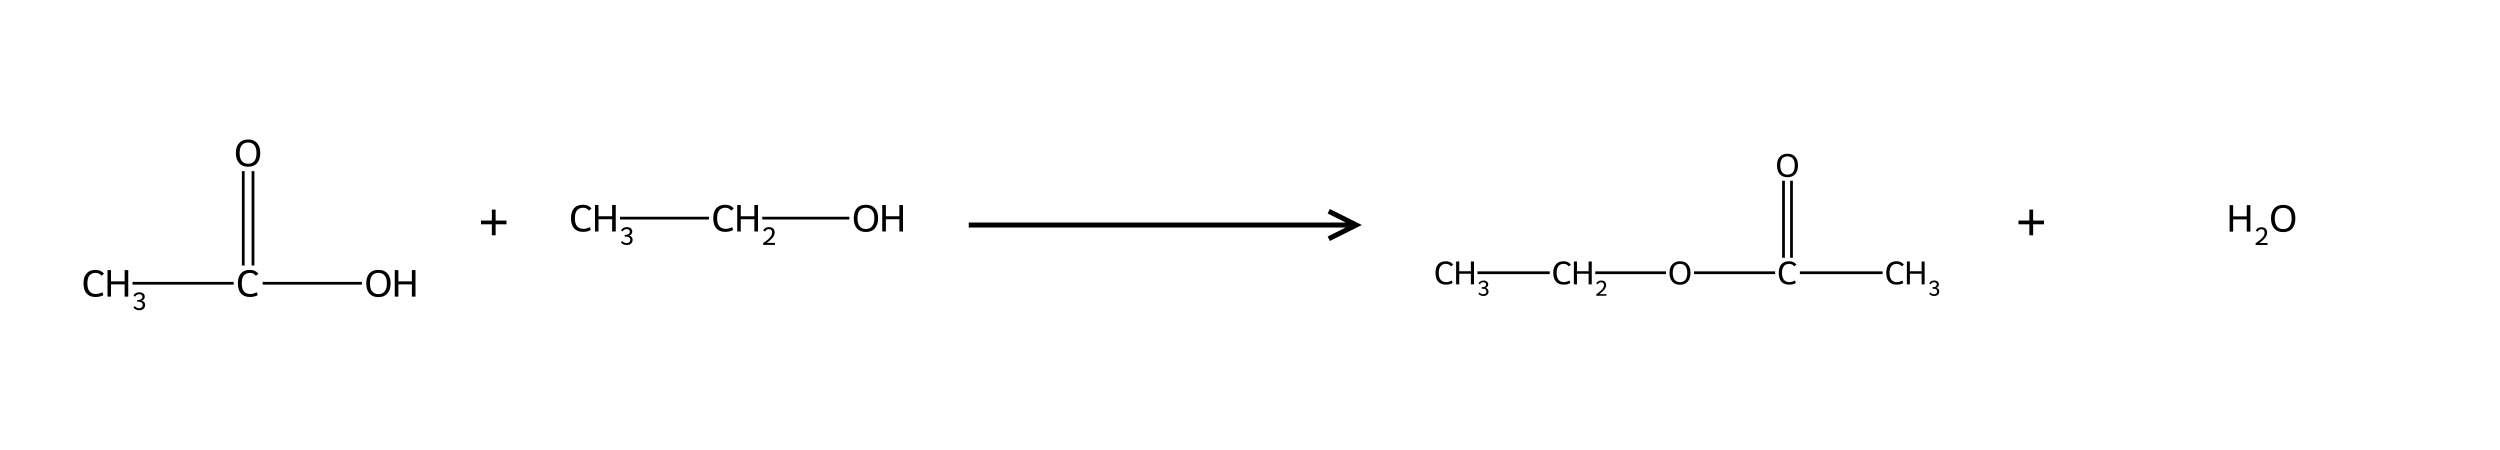
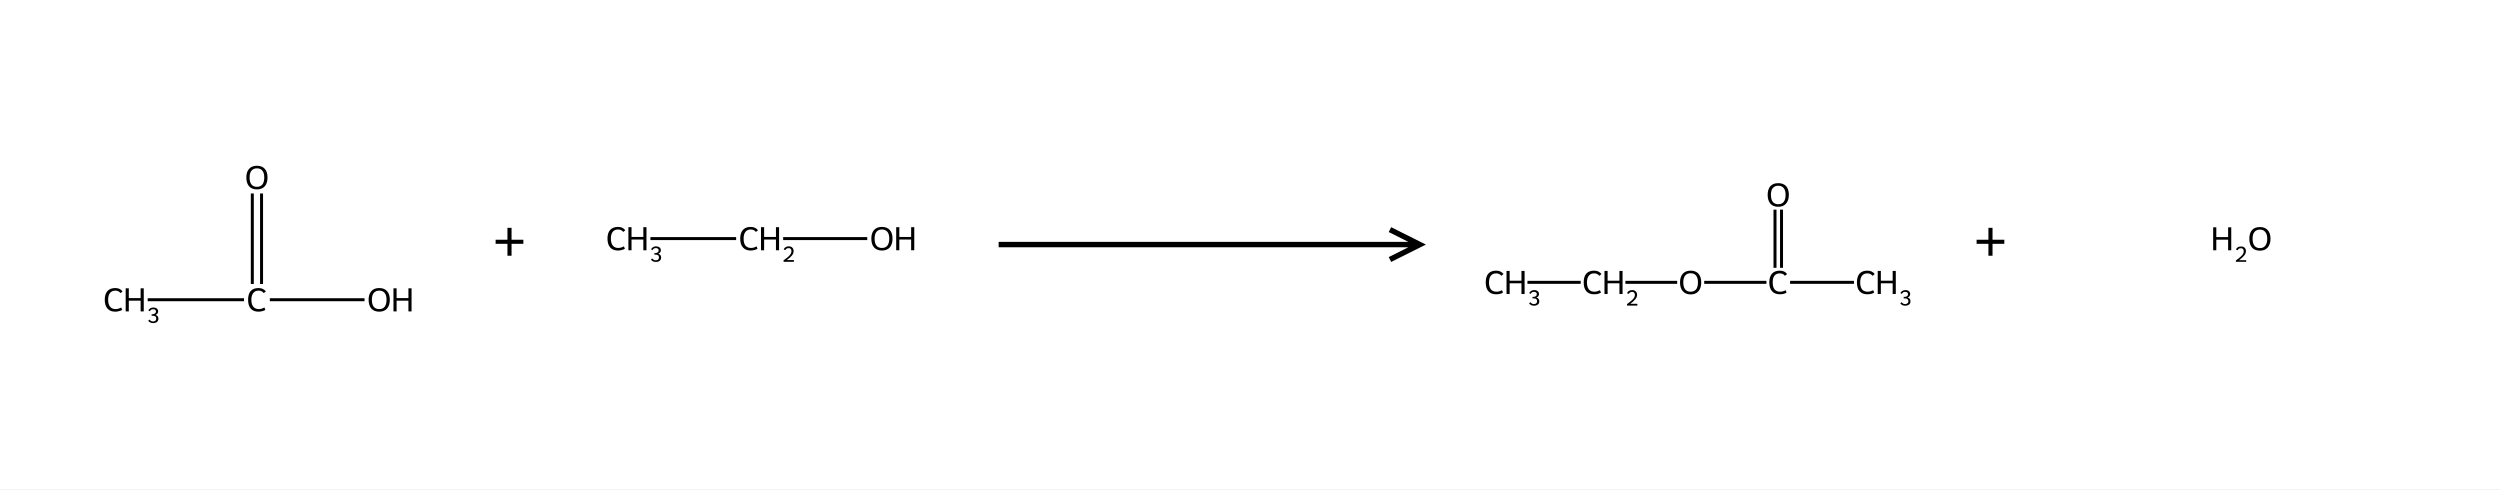
- <svg xmlns="http://www.w3.org/2000/svg" width="2000" height="360" viewBox="0 0 2000 360">
+ <svg xmlns="http://www.w3.org/2000/svg" width="1840" height="360" viewBox="0 0 1840 360">
  <rect width="100%" height="100%" fill="white" />
-   <svg x="40" y="40" version="1.1" baseProfile="full" xml:space="preserve" width="320px" height="280px" viewBox="0 0 320 280">
-     <rect style="opacity:1.0;fill:#FFFFFF;stroke:none" width="320.0" height="280.0" x="0.0" y="0.0"> </rect>
-     <path class="bond-0 atom-0 atom-1" d="M 66.0,186.6 L 146.9,186.6" style="fill:none;fill-rule:evenodd;stroke:#000000;stroke-width:2.2px;stroke-linecap:butt;stroke-linejoin:miter;stroke-opacity:1" />
-     <path class="bond-1 atom-1 atom-2" d="M 162.4,172.4 L 162.4,96.9" style="fill:none;fill-rule:evenodd;stroke:#000000;stroke-width:2.2px;stroke-linecap:butt;stroke-linejoin:miter;stroke-opacity:1" />
-     <path class="bond-1 atom-1 atom-2" d="M 154.6,172.4 L 154.6,96.9" style="fill:none;fill-rule:evenodd;stroke:#000000;stroke-width:2.2px;stroke-linecap:butt;stroke-linejoin:miter;stroke-opacity:1" />
-     <path class="bond-2 atom-1 atom-3" d="M 170.1,186.6 L 249.5,186.6" style="fill:none;fill-rule:evenodd;stroke:#000000;stroke-width:2.2px;stroke-linecap:butt;stroke-linejoin:miter;stroke-opacity:1" />
-     <path class="atom-0" d="M 26.8 186.7 Q 26.8 181.4, 29.3 178.7 Q 31.8 175.9, 36.5 175.9 Q 40.8 175.9, 43.2 179.0 L 41.2 180.6 Q 39.5 178.3, 36.5 178.3 Q 33.3 178.3, 31.5 180.5 Q 29.9 182.6, 29.9 186.7 Q 29.9 190.9, 31.6 193.1 Q 33.4 195.2, 36.8 195.2 Q 39.1 195.2, 41.9 193.8 L 42.7 196.1 Q 41.6 196.8, 39.9 197.2 Q 38.2 197.6, 36.4 197.6 Q 31.8 197.6, 29.3 194.8 Q 26.8 192.0, 26.8 186.7 " fill="#000000" />
-     <path class="atom-0" d="M 46.0 176.1 L 48.8 176.1 L 48.8 185.1 L 59.7 185.1 L 59.7 176.1 L 62.6 176.1 L 62.6 197.3 L 59.7 197.3 L 59.7 187.5 L 48.8 187.5 L 48.8 197.3 L 46.0 197.3 L 46.0 176.1 " fill="#000000" />
-     <path class="atom-0" d="M 73.4 200.6 Q 74.8 201.0, 75.5 201.9 Q 76.1 202.7, 76.1 204.1 Q 76.1 205.3, 75.5 206.2 Q 74.9 207.2, 73.9 207.7 Q 72.8 208.2, 71.3 208.2 Q 69.8 208.2, 68.7 207.6 Q 67.6 207.1, 66.7 206.0 L 67.8 204.9 Q 68.7 205.8, 69.4 206.2 Q 70.2 206.6, 71.3 206.6 Q 72.6 206.6, 73.4 205.9 Q 74.2 205.2, 74.2 204.1 Q 74.2 202.7, 73.3 202.0 Q 72.5 201.4, 70.8 201.4 L 69.8 201.4 L 69.8 200.0 L 70.7 200.0 Q 72.2 199.9, 73.0 199.3 Q 73.9 198.6, 73.9 197.4 Q 73.9 196.5, 73.2 195.9 Q 72.5 195.4, 71.4 195.4 Q 70.2 195.4, 69.5 195.8 Q 68.7 196.2, 68.2 197.3 L 66.8 196.5 Q 67.3 195.3, 68.5 194.6 Q 69.7 193.8, 71.4 193.8 Q 73.4 193.8, 74.6 194.8 Q 75.8 195.7, 75.8 197.4 Q 75.8 198.5, 75.2 199.3 Q 74.6 200.1, 73.4 200.6 " fill="#000000" />
-     <path class="atom-1" d="M 150.3 186.7 Q 150.3 181.4, 152.8 178.7 Q 155.3 175.9, 160.0 175.9 Q 164.3 175.9, 166.7 179.0 L 164.7 180.6 Q 163.0 178.3, 160.0 178.3 Q 156.8 178.3, 155.0 180.5 Q 153.4 182.6, 153.4 186.7 Q 153.4 190.9, 155.1 193.1 Q 156.9 195.2, 160.3 195.2 Q 162.6 195.2, 165.4 193.8 L 166.2 196.1 Q 165.1 196.8, 163.4 197.2 Q 161.7 197.6, 159.9 197.6 Q 155.3 197.6, 152.8 194.8 Q 150.3 192.0, 150.3 186.7 " fill="#000000" />
-     <path class="atom-2" d="M 148.7 82.4 Q 148.7 77.3, 151.3 74.5 Q 153.8 71.6, 158.5 71.6 Q 163.2 71.6, 165.7 74.5 Q 168.2 77.3, 168.2 82.4 Q 168.2 87.6, 165.7 90.5 Q 163.1 93.4, 158.5 93.4 Q 153.8 93.4, 151.3 90.5 Q 148.7 87.6, 148.7 82.4 M 158.5 91.0 Q 161.7 91.0, 163.5 88.9 Q 165.2 86.7, 165.2 82.4 Q 165.2 78.3, 163.5 76.2 Q 161.7 74.0, 158.5 74.0 Q 155.3 74.0, 153.5 76.1 Q 151.7 78.2, 151.7 82.4 Q 151.7 86.7, 153.5 88.9 Q 155.3 91.0, 158.5 91.0 " fill="#000000" />
-     <path class="atom-3" d="M 253.0 186.7 Q 253.0 181.6, 255.5 178.7 Q 258.0 175.9, 262.7 175.9 Q 267.4 175.9, 269.9 178.7 Q 272.5 181.6, 272.5 186.7 Q 272.5 191.8, 269.9 194.8 Q 267.4 197.7, 262.7 197.7 Q 258.0 197.7, 255.5 194.8 Q 253.0 191.9, 253.0 186.7 M 262.7 195.3 Q 266.0 195.3, 267.7 193.1 Q 269.5 190.9, 269.5 186.7 Q 269.5 182.5, 267.7 180.4 Q 266.0 178.3, 262.7 178.3 Q 259.5 178.3, 257.7 180.4 Q 256.0 182.5, 256.0 186.7 Q 256.0 191.0, 257.7 193.1 Q 259.5 195.3, 262.7 195.3 " fill="#000000" />
-     <path class="atom-3" d="M 275.8 176.1 L 278.7 176.1 L 278.7 185.1 L 289.5 185.1 L 289.5 176.1 L 292.4 176.1 L 292.4 197.3 L 289.5 197.3 L 289.5 187.5 L 278.7 187.5 L 278.7 197.3 L 275.8 197.3 L 275.8 176.1 " fill="#000000" />
+   <svg x="40" y="40" version="1.1" baseProfile="full" xml:space="preserve" width="300px" height="280px" viewBox="0 0 300 280">
+     <rect style="opacity:1.0;fill:#FFFFFF;stroke:none" width="300.0" height="280.0" x="0.0" y="0.0"> </rect>
+     <path class="bond-0 atom-0 atom-1" d="M 68.7,180.6 L 139.6,180.6" style="fill:none;fill-rule:evenodd;stroke:#000000;stroke-width:2.2px;stroke-linecap:butt;stroke-linejoin:miter;stroke-opacity:1" />
+     <path class="bond-1 atom-1 atom-2" d="M 152.5,169.0 L 152.5,102.4" style="fill:none;fill-rule:evenodd;stroke:#000000;stroke-width:2.2px;stroke-linecap:butt;stroke-linejoin:miter;stroke-opacity:1" />
+     <path class="bond-1 atom-1 atom-2" d="M 145.7,169.0 L 145.7,102.4" style="fill:none;fill-rule:evenodd;stroke:#000000;stroke-width:2.2px;stroke-linecap:butt;stroke-linejoin:miter;stroke-opacity:1" />
+     <path class="bond-2 atom-1 atom-3" d="M 158.6,180.6 L 228.3,180.6" style="fill:none;fill-rule:evenodd;stroke:#000000;stroke-width:2.2px;stroke-linecap:butt;stroke-linejoin:miter;stroke-opacity:1" />
+     <path class="atom-0" d="M 37.1 180.6 Q 37.1 176.4, 39.1 174.2 Q 41.1 172.0, 44.9 172.0 Q 48.4 172.0, 50.2 174.5 L 48.7 175.7 Q 47.3 173.9, 44.9 173.9 Q 42.3 173.9, 40.9 175.7 Q 39.6 177.4, 39.6 180.6 Q 39.6 184.0, 41.0 185.7 Q 42.4 187.5, 45.1 187.5 Q 47.0 187.5, 49.2 186.3 L 49.9 188.1 Q 49.0 188.7, 47.6 189.0 Q 46.3 189.4, 44.8 189.4 Q 41.1 189.4, 39.1 187.1 Q 37.1 184.9, 37.1 180.6 " fill="#000000" />
+     <path class="atom-0" d="M 52.5 172.2 L 54.8 172.2 L 54.8 179.4 L 63.5 179.4 L 63.5 172.2 L 65.8 172.2 L 65.8 189.2 L 63.5 189.2 L 63.5 181.3 L 54.8 181.3 L 54.8 189.2 L 52.5 189.2 L 52.5 172.2 " fill="#000000" />
+     <path class="atom-0" d="M 74.5 191.8 Q 75.5 192.1, 76.1 192.8 Q 76.6 193.5, 76.6 194.6 Q 76.6 195.5, 76.1 196.3 Q 75.7 197.0, 74.8 197.4 Q 73.9 197.8, 72.8 197.8 Q 71.6 197.8, 70.7 197.4 Q 69.8 197.0, 69.1 196.1 L 70.0 195.2 Q 70.7 196.0, 71.3 196.3 Q 71.8 196.6, 72.8 196.6 Q 73.8 196.6, 74.4 196.0 Q 75.0 195.5, 75.0 194.6 Q 75.0 193.4, 74.4 192.9 Q 73.7 192.4, 72.4 192.4 L 71.6 192.4 L 71.6 191.3 L 72.3 191.3 Q 73.5 191.2, 74.1 190.7 Q 74.8 190.2, 74.8 189.2 Q 74.8 188.5, 74.2 188.0 Q 73.7 187.6, 72.8 187.6 Q 71.9 187.6, 71.3 187.9 Q 70.7 188.3, 70.3 189.1 L 69.2 188.5 Q 69.6 187.6, 70.5 187.0 Q 71.5 186.3, 72.8 186.3 Q 74.4 186.3, 75.4 187.1 Q 76.4 187.9, 76.4 189.2 Q 76.4 190.1, 75.9 190.7 Q 75.4 191.4, 74.5 191.8 " fill="#000000" />
+     <path class="atom-1" d="M 142.6 180.6 Q 142.6 176.4, 144.5 174.2 Q 146.5 172.0, 150.3 172.0 Q 153.8 172.0, 155.7 174.5 L 154.1 175.7 Q 152.7 173.9, 150.3 173.9 Q 147.7 173.9, 146.4 175.7 Q 145.0 177.4, 145.0 180.6 Q 145.0 184.0, 146.4 185.7 Q 147.8 187.5, 150.6 187.5 Q 152.4 187.5, 154.6 186.3 L 155.3 188.1 Q 154.4 188.7, 153.1 189.0 Q 151.7 189.4, 150.2 189.4 Q 146.5 189.4, 144.5 187.1 Q 142.6 184.9, 142.6 180.6 " fill="#000000" />
+     <path class="atom-2" d="M 141.3 90.6 Q 141.3 86.5, 143.3 84.3 Q 145.3 82.0, 149.1 82.0 Q 152.9 82.0, 154.9 84.3 Q 156.9 86.5, 156.9 90.6 Q 156.9 94.7, 154.9 97.1 Q 152.8 99.4, 149.1 99.4 Q 145.4 99.4, 143.3 97.1 Q 141.3 94.8, 141.3 90.6 M 149.1 97.5 Q 151.7 97.5, 153.1 95.8 Q 154.5 94.0, 154.5 90.6 Q 154.5 87.3, 153.1 85.6 Q 151.7 83.9, 149.1 83.9 Q 146.5 83.9, 145.1 85.6 Q 143.7 87.3, 143.7 90.6 Q 143.7 94.1, 145.1 95.8 Q 146.5 97.5, 149.1 97.5 " fill="#000000" />
+     <path class="atom-3" d="M 231.3 180.6 Q 231.3 176.5, 233.3 174.3 Q 235.3 172.0, 239.1 172.0 Q 242.9 172.0, 244.9 174.3 Q 246.9 176.5, 246.9 180.6 Q 246.9 184.7, 244.9 187.1 Q 242.8 189.4, 239.1 189.4 Q 235.4 189.4, 233.3 187.1 Q 231.3 184.8, 231.3 180.6 M 239.1 187.5 Q 241.7 187.5, 243.1 185.8 Q 244.5 184.0, 244.5 180.6 Q 244.5 177.3, 243.1 175.6 Q 241.7 173.9, 239.1 173.9 Q 236.5 173.9, 235.1 175.6 Q 233.7 177.3, 233.7 180.6 Q 233.7 184.1, 235.1 185.8 Q 236.5 187.5, 239.1 187.5 " fill="#000000" />
+     <path class="atom-3" d="M 249.6 172.2 L 251.9 172.2 L 251.9 179.4 L 260.6 179.4 L 260.6 172.2 L 262.9 172.2 L 262.9 189.2 L 260.6 189.2 L 260.6 181.3 L 251.9 181.3 L 251.9 189.2 L 249.6 189.2 L 249.6 172.2 " fill="#000000" />
  </svg>
-   <text x="395" y="180.0" dominant-baseline="middle" text-anchor="middle" font-family="Microsoft YaHei,Arial,sans-serif" font-size="42">+</text>
-   <svg x="430" y="40" version="1.1" baseProfile="full" xml:space="preserve" width="320px" height="280px" viewBox="0 0 320 280">
-     <rect style="opacity:1.0;fill:#FFFFFF;stroke:none" width="320.0" height="280.0" x="0.0" y="0.0"> </rect>
-     <path class="bond-0 atom-0 atom-1" d="M 66.0,134.5 L 137.2,134.5" style="fill:none;fill-rule:evenodd;stroke:#000000;stroke-width:2.2px;stroke-linecap:butt;stroke-linejoin:miter;stroke-opacity:1" />
-     <path class="bond-1 atom-1 atom-2" d="M 179.8,134.5 L 249.5,134.5" style="fill:none;fill-rule:evenodd;stroke:#000000;stroke-width:2.2px;stroke-linecap:butt;stroke-linejoin:miter;stroke-opacity:1" />
-     <path class="atom-0" d="M 26.8 134.6 Q 26.8 129.3, 29.3 126.5 Q 31.8 123.8, 36.5 123.8 Q 40.8 123.8, 43.2 126.8 L 41.2 128.5 Q 39.5 126.2, 36.5 126.2 Q 33.3 126.2, 31.5 128.4 Q 29.9 130.5, 29.9 134.6 Q 29.9 138.8, 31.6 140.9 Q 33.4 143.1, 36.8 143.1 Q 39.1 143.1, 41.9 141.7 L 42.7 143.9 Q 41.6 144.7, 39.9 145.1 Q 38.2 145.5, 36.4 145.5 Q 31.8 145.5, 29.3 142.7 Q 26.8 139.9, 26.8 134.6 " fill="#000000" />
-     <path class="atom-0" d="M 46.0 124.0 L 48.8 124.0 L 48.8 133.0 L 59.7 133.0 L 59.7 124.0 L 62.6 124.0 L 62.6 145.2 L 59.7 145.2 L 59.7 135.4 L 48.8 135.4 L 48.8 145.2 L 46.0 145.2 L 46.0 124.0 " fill="#000000" />
-     <path class="atom-0" d="M 73.4 148.5 Q 74.8 148.9, 75.5 149.8 Q 76.1 150.6, 76.1 152.0 Q 76.1 153.2, 75.5 154.1 Q 74.9 155.0, 73.9 155.6 Q 72.8 156.0, 71.3 156.0 Q 69.8 156.0, 68.7 155.5 Q 67.6 155.0, 66.7 153.9 L 67.8 152.8 Q 68.7 153.7, 69.4 154.1 Q 70.2 154.5, 71.3 154.5 Q 72.6 154.5, 73.4 153.8 Q 74.2 153.1, 74.2 152.0 Q 74.2 150.6, 73.3 149.9 Q 72.5 149.3, 70.8 149.3 L 69.8 149.3 L 69.8 147.9 L 70.7 147.9 Q 72.2 147.8, 73.0 147.2 Q 73.9 146.5, 73.9 145.3 Q 73.9 144.3, 73.2 143.8 Q 72.5 143.3, 71.4 143.3 Q 70.2 143.3, 69.5 143.7 Q 68.7 144.1, 68.2 145.1 L 66.8 144.4 Q 67.3 143.2, 68.5 142.5 Q 69.7 141.7, 71.4 141.7 Q 73.4 141.7, 74.6 142.6 Q 75.8 143.6, 75.8 145.3 Q 75.8 146.4, 75.2 147.2 Q 74.6 148.0, 73.4 148.5 " fill="#000000" />
-     <path class="atom-1" d="M 140.6 134.6 Q 140.6 129.3, 143.1 126.5 Q 145.6 123.8, 150.3 123.8 Q 154.6 123.8, 157.0 126.8 L 155.0 128.5 Q 153.3 126.2, 150.3 126.2 Q 147.1 126.2, 145.3 128.4 Q 143.7 130.5, 143.7 134.6 Q 143.7 138.8, 145.4 140.9 Q 147.2 143.1, 150.6 143.1 Q 152.9 143.1, 155.7 141.7 L 156.5 143.9 Q 155.4 144.7, 153.7 145.1 Q 152.0 145.5, 150.2 145.5 Q 145.6 145.5, 143.1 142.7 Q 140.6 139.9, 140.6 134.6 " fill="#000000" />
-     <path class="atom-1" d="M 159.8 124.0 L 162.6 124.0 L 162.6 133.0 L 173.5 133.0 L 173.5 124.0 L 176.4 124.0 L 176.4 145.2 L 173.5 145.2 L 173.5 135.4 L 162.6 135.4 L 162.6 145.2 L 159.8 145.2 L 159.8 124.0 " fill="#000000" />
-     <path class="atom-1" d="M 180.6 144.5 Q 181.1 143.2, 182.3 142.4 Q 183.5 141.7, 185.2 141.7 Q 187.3 141.7, 188.5 142.8 Q 189.7 144.0, 189.7 146.0 Q 189.7 148.1, 188.2 150.0 Q 186.6 152.0, 183.5 154.3 L 190.0 154.3 L 190.0 155.9 L 180.5 155.9 L 180.5 154.5 Q 183.1 152.7, 184.7 151.3 Q 186.2 149.9, 187.0 148.6 Q 187.7 147.4, 187.7 146.1 Q 187.7 144.8, 187.1 144.0 Q 186.4 143.3, 185.2 143.3 Q 184.1 143.3, 183.3 143.7 Q 182.6 144.2, 182.1 145.2 L 180.6 144.5 " fill="#000000" />
-     <path class="atom-2" d="M 253.0 134.6 Q 253.0 129.5, 255.5 126.6 Q 258.0 123.8, 262.7 123.8 Q 267.4 123.8, 269.9 126.6 Q 272.5 129.5, 272.5 134.6 Q 272.5 139.7, 269.9 142.7 Q 267.4 145.6, 262.7 145.6 Q 258.0 145.6, 255.5 142.7 Q 253.0 139.7, 253.0 134.6 M 262.7 143.2 Q 266.0 143.2, 267.7 141.0 Q 269.5 138.8, 269.5 134.6 Q 269.5 130.4, 267.7 128.3 Q 266.0 126.2, 262.7 126.2 Q 259.5 126.2, 257.7 128.3 Q 256.0 130.4, 256.0 134.6 Q 256.0 138.8, 257.7 141.0 Q 259.5 143.2, 262.7 143.2 " fill="#000000" />
-     <path class="atom-2" d="M 275.8 124.0 L 278.7 124.0 L 278.7 133.0 L 289.5 133.0 L 289.5 124.0 L 292.4 124.0 L 292.4 145.2 L 289.5 145.2 L 289.5 135.4 L 278.7 135.4 L 278.7 145.2 L 275.8 145.2 L 275.8 124.0 " fill="#000000" />
+   <text x="375" y="180.0" dominant-baseline="middle" text-anchor="middle" font-family="Microsoft YaHei,Arial,sans-serif" font-size="42">+</text>
+   <svg x="410" y="40" version="1.1" baseProfile="full" xml:space="preserve" width="300px" height="280px" viewBox="0 0 300 280">
+     <rect style="opacity:1.0;fill:#FFFFFF;stroke:none" width="300.0" height="280.0" x="0.0" y="0.0"> </rect>
+     <path class="bond-0 atom-0 atom-1" d="M 68.7,135.6 L 131.8,135.6" style="fill:none;fill-rule:evenodd;stroke:#000000;stroke-width:2.2px;stroke-linecap:butt;stroke-linejoin:miter;stroke-opacity:1" />
+     <path class="bond-1 atom-1 atom-2" d="M 166.4,135.6 L 228.3,135.6" style="fill:none;fill-rule:evenodd;stroke:#000000;stroke-width:2.2px;stroke-linecap:butt;stroke-linejoin:miter;stroke-opacity:1" />
+     <path class="atom-0" d="M 37.1 135.6 Q 37.1 131.4, 39.1 129.2 Q 41.1 127.0, 44.9 127.0 Q 48.4 127.0, 50.2 129.5 L 48.7 130.7 Q 47.3 128.9, 44.9 128.9 Q 42.3 128.9, 40.9 130.7 Q 39.6 132.4, 39.6 135.6 Q 39.6 139.0, 41.0 140.7 Q 42.4 142.5, 45.1 142.5 Q 47.0 142.5, 49.2 141.3 L 49.9 143.1 Q 49.0 143.7, 47.6 144.0 Q 46.3 144.4, 44.8 144.4 Q 41.1 144.4, 39.1 142.1 Q 37.1 139.9, 37.1 135.6 " fill="#000000" />
+     <path class="atom-0" d="M 52.5 127.2 L 54.8 127.2 L 54.8 134.4 L 63.5 134.4 L 63.5 127.2 L 65.8 127.2 L 65.8 144.2 L 63.5 144.2 L 63.5 136.3 L 54.8 136.3 L 54.8 144.2 L 52.5 144.2 L 52.5 127.2 " fill="#000000" />
+     <path class="atom-0" d="M 74.5 146.8 Q 75.5 147.1, 76.1 147.8 Q 76.6 148.5, 76.6 149.6 Q 76.6 150.5, 76.1 151.3 Q 75.7 152.0, 74.8 152.4 Q 73.9 152.8, 72.8 152.8 Q 71.6 152.8, 70.7 152.4 Q 69.8 152.0, 69.1 151.1 L 70.0 150.2 Q 70.7 151.0, 71.3 151.3 Q 71.8 151.6, 72.8 151.6 Q 73.8 151.6, 74.4 151.0 Q 75.0 150.5, 75.0 149.6 Q 75.0 148.4, 74.4 147.9 Q 73.7 147.4, 72.4 147.4 L 71.6 147.4 L 71.6 146.3 L 72.3 146.3 Q 73.5 146.2, 74.1 145.7 Q 74.8 145.2, 74.8 144.2 Q 74.8 143.5, 74.2 143.0 Q 73.7 142.6, 72.8 142.6 Q 71.9 142.6, 71.3 142.9 Q 70.7 143.3, 70.3 144.1 L 69.2 143.5 Q 69.6 142.6, 70.5 142.0 Q 71.5 141.3, 72.8 141.3 Q 74.4 141.3, 75.4 142.1 Q 76.4 142.9, 76.4 144.2 Q 76.4 145.1, 75.9 145.7 Q 75.4 146.4, 74.5 146.8 " fill="#000000" />
+     <path class="atom-1" d="M 134.8 135.6 Q 134.8 131.4, 136.8 129.2 Q 138.8 127.0, 142.5 127.0 Q 146.0 127.0, 147.9 129.5 L 146.3 130.7 Q 145.0 128.9, 142.5 128.9 Q 140.0 128.9, 138.6 130.7 Q 137.3 132.4, 137.3 135.6 Q 137.3 139.0, 138.6 140.7 Q 140.1 142.5, 142.8 142.5 Q 144.7 142.5, 146.9 141.3 L 147.5 143.1 Q 146.6 143.7, 145.3 144.0 Q 143.9 144.4, 142.5 144.4 Q 138.8 144.4, 136.8 142.1 Q 134.8 139.9, 134.8 135.6 " fill="#000000" />
+     <path class="atom-1" d="M 150.1 127.2 L 152.4 127.2 L 152.4 134.4 L 161.1 134.4 L 161.1 127.2 L 163.4 127.2 L 163.4 144.2 L 161.1 144.2 L 161.1 136.3 L 152.4 136.3 L 152.4 144.2 L 150.1 144.2 L 150.1 127.2 " fill="#000000" />
+     <path class="atom-1" d="M 166.8 143.6 Q 167.2 142.5, 168.2 141.9 Q 169.1 141.3, 170.5 141.3 Q 172.2 141.3, 173.1 142.2 Q 174.1 143.2, 174.1 144.8 Q 174.1 146.5, 172.9 148.0 Q 171.6 149.6, 169.1 151.4 L 174.3 151.4 L 174.3 152.7 L 166.7 152.7 L 166.7 151.6 Q 168.8 150.1, 170.1 149.0 Q 171.3 147.9, 171.9 146.9 Q 172.5 145.9, 172.5 144.9 Q 172.5 143.8, 172.0 143.2 Q 171.4 142.6, 170.5 142.6 Q 169.6 142.6, 169.0 143.0 Q 168.4 143.3, 168.0 144.1 L 166.8 143.6 " fill="#000000" />
+     <path class="atom-2" d="M 231.3 135.6 Q 231.3 131.5, 233.3 129.3 Q 235.3 127.0, 239.1 127.0 Q 242.9 127.0, 244.9 129.3 Q 246.9 131.5, 246.9 135.6 Q 246.9 139.7, 244.9 142.1 Q 242.8 144.4, 239.1 144.4 Q 235.4 144.4, 233.3 142.1 Q 231.3 139.8, 231.3 135.6 M 239.1 142.5 Q 241.7 142.5, 243.1 140.8 Q 244.5 139.0, 244.5 135.6 Q 244.5 132.3, 243.1 130.6 Q 241.7 128.9, 239.1 128.9 Q 236.5 128.9, 235.1 130.6 Q 233.7 132.3, 233.7 135.6 Q 233.7 139.1, 235.1 140.8 Q 236.5 142.5, 239.1 142.5 " fill="#000000" />
+     <path class="atom-2" d="M 249.6 127.2 L 251.9 127.2 L 251.9 134.4 L 260.6 134.4 L 260.6 127.2 L 262.9 127.2 L 262.9 144.2 L 260.6 144.2 L 260.6 136.3 L 251.9 136.3 L 251.9 144.2 L 249.6 144.2 L 249.6 127.2 " fill="#000000" />
  </svg>
-   <path d="M 775 180.0 H 1085 M 1063 169.0 L 1085 180.0 L 1063 191.0" fill="none" stroke="black" stroke-width="4" />
-   <svg x="1110" y="40" version="1.1" baseProfile="full" xml:space="preserve" width="480px" height="280px" viewBox="0 0 480 280">
-     <rect style="opacity:1.0;fill:#FFFFFF;stroke:none" width="480.0" height="280.0" x="0.0" y="0.0"> </rect>
-     <path class="bond-0 atom-0 atom-1" d="M 72.0,178.2 L 129.8,178.2" style="fill:none;fill-rule:evenodd;stroke:#000000;stroke-width:2.2px;stroke-linecap:butt;stroke-linejoin:miter;stroke-opacity:1" />
-     <path class="bond-1 atom-1 atom-2" d="M 166.2,178.2 L 222.8,178.2" style="fill:none;fill-rule:evenodd;stroke:#000000;stroke-width:2.2px;stroke-linecap:butt;stroke-linejoin:miter;stroke-opacity:1" />
-     <path class="bond-2 atom-2 atom-3" d="M 245.2,178.2 L 310.1,178.2" style="fill:none;fill-rule:evenodd;stroke:#000000;stroke-width:2.2px;stroke-linecap:butt;stroke-linejoin:miter;stroke-opacity:1" />
-     <path class="bond-3 atom-3 atom-4" d="M 329.9,178.2 L 396.1,178.2" style="fill:none;fill-rule:evenodd;stroke:#000000;stroke-width:2.2px;stroke-linecap:butt;stroke-linejoin:miter;stroke-opacity:1" />
-     <path class="bond-4 atom-3 atom-5" d="M 323.2,166.2 L 323.2,104.6" style="fill:none;fill-rule:evenodd;stroke:#000000;stroke-width:2.2px;stroke-linecap:butt;stroke-linejoin:miter;stroke-opacity:1" />
-     <path class="bond-4 atom-3 atom-5" d="M 316.8,166.2 L 316.8,104.6" style="fill:none;fill-rule:evenodd;stroke:#000000;stroke-width:2.2px;stroke-linecap:butt;stroke-linejoin:miter;stroke-opacity:1" />
-     <path class="atom-0" d="M 38.4 178.3 Q 38.4 173.8, 40.5 171.4 Q 42.7 169.0, 46.7 169.0 Q 50.5 169.0, 52.5 171.7 L 50.8 173.1 Q 49.3 171.1, 46.7 171.1 Q 43.9 171.1, 42.5 173.0 Q 41.0 174.8, 41.0 178.3 Q 41.0 181.9, 42.5 183.8 Q 44.1 185.7, 47.0 185.7 Q 49.0 185.7, 51.4 184.4 L 52.1 186.4 Q 51.1 187.0, 49.7 187.4 Q 48.2 187.7, 46.6 187.7 Q 42.7 187.7, 40.5 185.3 Q 38.4 182.9, 38.4 178.3 " fill="#000000" />
-     <path class="atom-0" d="M 54.9 169.2 L 57.4 169.2 L 57.4 177.0 L 66.7 177.0 L 66.7 169.2 L 69.2 169.2 L 69.2 187.5 L 66.7 187.5 L 66.7 179.0 L 57.4 179.0 L 57.4 187.5 L 54.9 187.5 L 54.9 169.2 " fill="#000000" />
-     <path class="atom-0" d="M 78.5 190.3 Q 79.7 190.6, 80.2 191.4 Q 80.8 192.1, 80.8 193.3 Q 80.8 194.3, 80.3 195.1 Q 79.8 195.9, 78.9 196.4 Q 77.9 196.8, 76.7 196.8 Q 75.4 196.8, 74.4 196.3 Q 73.5 195.9, 72.7 195.0 L 73.7 194.0 Q 74.4 194.8, 75.1 195.1 Q 75.7 195.4, 76.7 195.4 Q 77.8 195.4, 78.5 194.8 Q 79.1 194.3, 79.1 193.3 Q 79.1 192.1, 78.4 191.5 Q 77.7 191.0, 76.3 191.0 L 75.4 191.0 L 75.4 189.7 L 76.2 189.7 Q 77.5 189.7, 78.2 189.2 Q 78.9 188.6, 78.9 187.5 Q 78.9 186.7, 78.3 186.3 Q 77.7 185.8, 76.7 185.8 Q 75.7 185.8, 75.1 186.1 Q 74.5 186.5, 74.0 187.4 L 72.8 186.8 Q 73.2 185.8, 74.3 185.1 Q 75.3 184.4, 76.7 184.4 Q 78.5 184.4, 79.5 185.3 Q 80.6 186.1, 80.6 187.5 Q 80.6 188.5, 80.0 189.2 Q 79.5 189.9, 78.5 190.3 " fill="#000000" />
-     <path class="atom-1" d="M 132.6 178.3 Q 132.6 173.8, 134.8 171.4 Q 136.9 169.0, 140.9 169.0 Q 144.7 169.0, 146.7 171.7 L 145.0 173.1 Q 143.6 171.1, 140.9 171.1 Q 138.2 171.1, 136.7 173.0 Q 135.3 174.8, 135.3 178.3 Q 135.3 181.9, 136.8 183.8 Q 138.3 185.7, 141.2 185.7 Q 143.2 185.7, 145.6 184.4 L 146.3 186.4 Q 145.4 187.0, 143.9 187.4 Q 142.5 187.7, 140.9 187.7 Q 136.9 187.7, 134.8 185.3 Q 132.6 182.9, 132.6 178.3 " fill="#000000" />
-     <path class="atom-1" d="M 149.1 169.2 L 151.6 169.2 L 151.6 177.0 L 160.9 177.0 L 160.9 169.2 L 163.4 169.2 L 163.4 187.5 L 160.9 187.5 L 160.9 179.0 L 151.6 179.0 L 151.6 187.5 L 149.1 187.5 L 149.1 169.2 " fill="#000000" />
-     <path class="atom-1" d="M 167.0 186.8 Q 167.4 185.7, 168.5 185.1 Q 169.5 184.4, 171.0 184.4 Q 172.8 184.4, 173.9 185.4 Q 174.9 186.4, 174.9 188.2 Q 174.9 189.9, 173.5 191.6 Q 172.2 193.3, 169.5 195.3 L 175.1 195.3 L 175.1 196.6 L 167.0 196.6 L 167.0 195.5 Q 169.2 193.9, 170.5 192.7 Q 171.9 191.5, 172.5 190.4 Q 173.2 189.3, 173.2 188.2 Q 173.2 187.1, 172.6 186.4 Q 172.0 185.8, 171.0 185.8 Q 170.0 185.8, 169.4 186.2 Q 168.7 186.6, 168.3 187.4 L 167.0 186.8 " fill="#000000" />
-     <path class="atom-2" d="M 225.6 178.3 Q 225.6 173.9, 227.8 171.5 Q 230.0 169.0, 234.0 169.0 Q 238.1 169.0, 240.2 171.5 Q 242.4 173.9, 242.4 178.3 Q 242.4 182.7, 240.2 185.3 Q 238.0 187.8, 234.0 187.8 Q 230.0 187.8, 227.8 185.3 Q 225.6 182.8, 225.6 178.3 M 234.0 185.7 Q 236.8 185.7, 238.3 183.8 Q 239.8 182.0, 239.8 178.3 Q 239.8 174.7, 238.3 172.9 Q 236.8 171.1, 234.0 171.1 Q 231.2 171.1, 229.7 172.9 Q 228.2 174.7, 228.2 178.3 Q 228.2 182.0, 229.7 183.8 Q 231.2 185.7, 234.0 185.7 " fill="#000000" />
-     <path class="atom-3" d="M 313.0 178.3 Q 313.0 173.8, 315.1 171.4 Q 317.2 169.0, 321.3 169.0 Q 325.1 169.0, 327.1 171.7 L 325.4 173.1 Q 323.9 171.1, 321.3 171.1 Q 318.5 171.1, 317.1 173.0 Q 315.6 174.8, 315.6 178.3 Q 315.6 181.9, 317.1 183.8 Q 318.6 185.7, 321.6 185.7 Q 323.6 185.7, 325.9 184.4 L 326.7 186.4 Q 325.7 187.0, 324.3 187.4 Q 322.8 187.7, 321.2 187.7 Q 317.2 187.7, 315.1 185.3 Q 313.0 182.9, 313.0 178.3 " fill="#000000" />
-     <path class="atom-4" d="M 399.0 178.3 Q 399.0 173.8, 401.1 171.4 Q 403.2 169.0, 407.3 169.0 Q 411.1 169.0, 413.1 171.7 L 411.4 173.1 Q 409.9 171.1, 407.3 171.1 Q 404.5 171.1, 403.1 173.0 Q 401.6 174.8, 401.6 178.3 Q 401.6 181.9, 403.1 183.8 Q 404.6 185.7, 407.6 185.7 Q 409.6 185.7, 411.9 184.4 L 412.7 186.4 Q 411.7 187.0, 410.3 187.4 Q 408.8 187.7, 407.2 187.7 Q 403.2 187.7, 401.1 185.3 Q 399.0 182.9, 399.0 178.3 " fill="#000000" />
-     <path class="atom-4" d="M 415.5 169.2 L 417.9 169.2 L 417.9 177.0 L 427.3 177.0 L 427.3 169.2 L 429.7 169.2 L 429.7 187.5 L 427.3 187.5 L 427.3 179.0 L 417.9 179.0 L 417.9 187.5 L 415.5 187.5 L 415.5 169.2 " fill="#000000" />
-     <path class="atom-4" d="M 439.1 190.3 Q 440.3 190.6, 440.8 191.4 Q 441.4 192.1, 441.4 193.3 Q 441.4 194.3, 440.9 195.1 Q 440.4 195.9, 439.4 196.4 Q 438.5 196.8, 437.3 196.8 Q 436.0 196.8, 435.0 196.3 Q 434.1 195.9, 433.3 195.0 L 434.3 194.0 Q 435.0 194.8, 435.6 195.1 Q 436.3 195.4, 437.3 195.4 Q 438.4 195.4, 439.0 194.8 Q 439.7 194.3, 439.7 193.3 Q 439.7 192.1, 439.0 191.5 Q 438.3 191.0, 436.8 191.0 L 436.0 191.0 L 436.0 189.7 L 436.7 189.7 Q 438.0 189.7, 438.7 189.2 Q 439.4 188.6, 439.4 187.5 Q 439.4 186.7, 438.9 186.3 Q 438.3 185.8, 437.3 185.8 Q 436.3 185.8, 435.7 186.1 Q 435.0 186.5, 434.6 187.4 L 433.4 186.8 Q 433.8 185.8, 434.8 185.1 Q 435.9 184.4, 437.3 184.4 Q 439.1 184.4, 440.1 185.3 Q 441.1 186.1, 441.1 187.5 Q 441.1 188.5, 440.6 189.2 Q 440.1 189.9, 439.1 190.3 " fill="#000000" />
-     <path class="atom-5" d="M 311.6 92.3 Q 311.6 87.9, 313.8 85.5 Q 316.0 83.0, 320.0 83.0 Q 324.1 83.0, 326.2 85.5 Q 328.4 87.9, 328.4 92.3 Q 328.4 96.7, 326.2 99.3 Q 324.0 101.8, 320.0 101.8 Q 316.0 101.8, 313.8 99.3 Q 311.6 96.8, 311.6 92.3 M 320.0 99.7 Q 322.8 99.7, 324.3 97.8 Q 325.8 96.0, 325.8 92.3 Q 325.8 88.7, 324.3 86.9 Q 322.8 85.1, 320.0 85.1 Q 317.2 85.1, 315.7 86.9 Q 314.2 88.7, 314.2 92.3 Q 314.2 96.0, 315.7 97.8 Q 317.2 99.7, 320.0 99.7 " fill="#000000" />
+   <path d="M 735 180.0 H 1045 M 1023 169.0 L 1045 180.0 L 1023 191.0" fill="none" stroke="black" stroke-width="4" />
+   <svg x="1070" y="40" version="1.1" baseProfile="full" xml:space="preserve" width="360px" height="280px" viewBox="0 0 360 280">
+     <rect style="opacity:1.0;fill:#FFFFFF;stroke:none" width="360.0" height="280.0" x="0.0" y="0.0"> </rect>
+     <path class="bond-0 atom-0 atom-1" d="M 54.2,167.8 L 93.4,167.8" style="fill:none;fill-rule:evenodd;stroke:#000000;stroke-width:2.2px;stroke-linecap:butt;stroke-linejoin:miter;stroke-opacity:1" />
+     <path class="bond-1 atom-1 atom-2" d="M 126.3,167.8 L 164.4,167.8" style="fill:none;fill-rule:evenodd;stroke:#000000;stroke-width:2.2px;stroke-linecap:butt;stroke-linejoin:miter;stroke-opacity:1" />
+     <path class="bond-2 atom-2 atom-3" d="M 184.3,167.8 L 230.1,167.8" style="fill:none;fill-rule:evenodd;stroke:#000000;stroke-width:2.2px;stroke-linecap:butt;stroke-linejoin:miter;stroke-opacity:1" />
+     <path class="bond-3 atom-3 atom-4" d="M 247.5,167.8 L 294.5,167.8" style="fill:none;fill-rule:evenodd;stroke:#000000;stroke-width:2.2px;stroke-linecap:butt;stroke-linejoin:miter;stroke-opacity:1" />
+     <path class="bond-4 atom-3 atom-5" d="M 241.2,157.1 L 241.2,114.3" style="fill:none;fill-rule:evenodd;stroke:#000000;stroke-width:2.2px;stroke-linecap:butt;stroke-linejoin:miter;stroke-opacity:1" />
+     <path class="bond-4 atom-3 atom-5" d="M 236.4,157.1 L 236.4,114.3" style="fill:none;fill-rule:evenodd;stroke:#000000;stroke-width:2.2px;stroke-linecap:butt;stroke-linejoin:miter;stroke-opacity:1" />
+     <path class="atom-0" d="M 23.5 167.9 Q 23.5 163.6, 25.4 161.4 Q 27.4 159.2, 31.2 159.2 Q 34.7 159.2, 36.6 161.7 L 35.0 163.0 Q 33.6 161.2, 31.2 161.2 Q 28.6 161.2, 27.3 162.9 Q 25.9 164.6, 25.9 167.9 Q 25.9 171.2, 27.3 173.0 Q 28.7 174.7, 31.5 174.7 Q 33.3 174.7, 35.5 173.6 L 36.2 175.4 Q 35.3 175.9, 34.0 176.3 Q 32.6 176.6, 31.1 176.6 Q 27.4 176.6, 25.4 174.3 Q 23.5 172.1, 23.5 167.9 " fill="#000000" />
+     <path class="atom-0" d="M 38.8 159.4 L 41.1 159.4 L 41.1 166.6 L 49.8 166.6 L 49.8 159.4 L 52.1 159.4 L 52.1 176.4 L 49.8 176.4 L 49.8 168.5 L 41.1 168.5 L 41.1 176.4 L 38.8 176.4 L 38.8 159.4 " fill="#000000" />
+     <path class="atom-0" d="M 60.8 179.0 Q 61.9 179.3, 62.4 180.0 Q 62.9 180.7, 62.9 181.8 Q 62.9 182.8, 62.5 183.5 Q 62.0 184.2, 61.1 184.6 Q 60.2 185.0, 59.1 185.0 Q 57.9 185.0, 57.0 184.6 Q 56.1 184.2, 55.4 183.3 L 56.3 182.4 Q 57.0 183.2, 57.6 183.5 Q 58.2 183.8, 59.1 183.8 Q 60.1 183.8, 60.7 183.2 Q 61.3 182.7, 61.3 181.8 Q 61.3 180.7, 60.7 180.1 Q 60.1 179.6, 58.7 179.6 L 57.9 179.6 L 57.9 178.5 L 58.6 178.5 Q 59.8 178.5, 60.5 177.9 Q 61.1 177.4, 61.1 176.4 Q 61.1 175.7, 60.6 175.3 Q 60.0 174.8, 59.1 174.8 Q 58.2 174.8, 57.6 175.1 Q 57.0 175.5, 56.6 176.3 L 55.5 175.7 Q 55.9 174.8, 56.8 174.2 Q 57.8 173.5, 59.1 173.5 Q 60.8 173.5, 61.7 174.3 Q 62.7 175.1, 62.7 176.4 Q 62.7 177.3, 62.2 178.0 Q 61.7 178.6, 60.8 179.0 " fill="#000000" />
+     <path class="atom-1" d="M 95.6 167.9 Q 95.6 163.6, 97.5 161.4 Q 99.5 159.2, 103.3 159.2 Q 106.8 159.2, 108.7 161.7 L 107.1 163.0 Q 105.7 161.2, 103.3 161.2 Q 100.7 161.2, 99.4 162.9 Q 98.0 164.6, 98.0 167.9 Q 98.0 171.2, 99.4 173.0 Q 100.8 174.7, 103.6 174.7 Q 105.4 174.7, 107.6 173.6 L 108.3 175.4 Q 107.4 175.9, 106.1 176.3 Q 104.7 176.6, 103.2 176.6 Q 99.5 176.6, 97.5 174.3 Q 95.6 172.1, 95.6 167.9 " fill="#000000" />
+     <path class="atom-1" d="M 110.9 159.4 L 113.2 159.4 L 113.2 166.6 L 121.9 166.6 L 121.9 159.4 L 124.2 159.4 L 124.2 176.4 L 121.9 176.4 L 121.9 168.5 L 113.2 168.5 L 113.2 176.4 L 110.9 176.4 L 110.9 159.4 " fill="#000000" />
+     <path class="atom-1" d="M 127.5 175.8 Q 127.9 174.7, 128.9 174.1 Q 129.9 173.5, 131.3 173.5 Q 133.0 173.5, 133.9 174.5 Q 134.9 175.4, 134.9 177.0 Q 134.9 178.7, 133.6 180.2 Q 132.4 181.8, 129.9 183.6 L 135.1 183.6 L 135.1 184.9 L 127.5 184.9 L 127.5 183.8 Q 129.6 182.3, 130.8 181.2 Q 132.1 180.1, 132.7 179.1 Q 133.3 178.1, 133.3 177.1 Q 133.3 176.0, 132.7 175.4 Q 132.2 174.8, 131.3 174.8 Q 130.4 174.8, 129.8 175.2 Q 129.2 175.5, 128.7 176.3 L 127.5 175.8 " fill="#000000" />
+     <path class="atom-2" d="M 166.5 167.8 Q 166.5 163.8, 168.5 161.5 Q 170.6 159.2, 174.3 159.2 Q 178.1 159.2, 180.1 161.5 Q 182.1 163.8, 182.1 167.8 Q 182.1 172.0, 180.1 174.3 Q 178.1 176.7, 174.3 176.7 Q 170.6 176.7, 168.5 174.3 Q 166.5 172.0, 166.5 167.8 M 174.3 174.7 Q 176.9 174.7, 178.3 173.0 Q 179.7 171.3, 179.7 167.8 Q 179.7 164.5, 178.3 162.8 Q 176.9 161.1, 174.3 161.1 Q 171.7 161.1, 170.3 162.8 Q 168.9 164.5, 168.9 167.8 Q 168.9 171.3, 170.3 173.0 Q 171.7 174.7, 174.3 174.7 " fill="#000000" />
+     <path class="atom-3" d="M 232.2 167.9 Q 232.2 163.6, 234.2 161.4 Q 236.2 159.2, 240.0 159.2 Q 243.5 159.2, 245.3 161.7 L 243.7 163.0 Q 242.4 161.2, 240.0 161.2 Q 237.4 161.2, 236.0 162.9 Q 234.7 164.6, 234.7 167.9 Q 234.7 171.2, 236.1 173.0 Q 237.5 174.7, 240.2 174.7 Q 242.1 174.7, 244.3 173.6 L 244.9 175.4 Q 244.1 175.9, 242.7 176.3 Q 241.4 176.6, 239.9 176.6 Q 236.2 176.6, 234.2 174.3 Q 232.2 172.1, 232.2 167.9 " fill="#000000" />
+     <path class="atom-4" d="M 296.7 167.9 Q 296.7 163.6, 298.6 161.4 Q 300.6 159.2, 304.4 159.2 Q 307.9 159.2, 309.8 161.7 L 308.2 163.0 Q 306.8 161.2, 304.4 161.2 Q 301.8 161.2, 300.5 162.9 Q 299.1 164.6, 299.1 167.9 Q 299.1 171.2, 300.5 173.0 Q 301.9 174.7, 304.7 174.7 Q 306.5 174.7, 308.7 173.6 L 309.4 175.4 Q 308.5 175.9, 307.2 176.3 Q 305.8 176.6, 304.3 176.6 Q 300.6 176.6, 298.6 174.3 Q 296.7 172.1, 296.7 167.9 " fill="#000000" />
+     <path class="atom-4" d="M 312.0 159.4 L 314.3 159.4 L 314.3 166.6 L 323.0 166.6 L 323.0 159.4 L 325.3 159.4 L 325.3 176.4 L 323.0 176.4 L 323.0 168.5 L 314.3 168.5 L 314.3 176.4 L 312.0 176.4 L 312.0 159.4 " fill="#000000" />
+     <path class="atom-4" d="M 334.0 179.0 Q 335.1 179.3, 335.6 180.0 Q 336.1 180.7, 336.1 181.8 Q 336.1 182.8, 335.7 183.5 Q 335.2 184.2, 334.3 184.6 Q 333.4 185.0, 332.3 185.0 Q 331.1 185.0, 330.2 184.6 Q 329.3 184.2, 328.6 183.3 L 329.5 182.4 Q 330.2 183.2, 330.8 183.5 Q 331.4 183.8, 332.3 183.8 Q 333.3 183.8, 333.9 183.2 Q 334.6 182.7, 334.6 181.8 Q 334.6 180.7, 333.9 180.1 Q 333.3 179.6, 331.9 179.6 L 331.1 179.6 L 331.1 178.5 L 331.8 178.5 Q 333.0 178.5, 333.7 177.9 Q 334.3 177.4, 334.3 176.4 Q 334.3 175.7, 333.8 175.3 Q 333.2 174.8, 332.3 174.8 Q 331.4 174.8, 330.8 175.1 Q 330.2 175.5, 329.8 176.3 L 328.7 175.7 Q 329.1 174.8, 330.0 174.2 Q 331.0 173.5, 332.3 173.5 Q 334.0 173.5, 334.9 174.3 Q 335.9 175.1, 335.9 176.4 Q 335.9 177.3, 335.4 178.0 Q 334.9 178.6, 334.0 179.0 " fill="#000000" />
+     <path class="atom-5" d="M 231.0 103.4 Q 231.0 99.3, 233.0 97.0 Q 235.0 94.8, 238.8 94.8 Q 242.5 94.8, 244.6 97.0 Q 246.6 99.3, 246.6 103.4 Q 246.6 107.5, 244.5 109.9 Q 242.5 112.2, 238.8 112.2 Q 235.0 112.2, 233.0 109.9 Q 231.0 107.5, 231.0 103.4 M 238.8 110.3 Q 241.4 110.3, 242.8 108.6 Q 244.2 106.8, 244.2 103.4 Q 244.2 100.1, 242.8 98.4 Q 241.4 96.7, 238.8 96.7 Q 236.2 96.7, 234.8 98.4 Q 233.4 100.0, 233.4 103.4 Q 233.4 106.8, 234.8 108.6 Q 236.2 110.3, 238.8 110.3 " fill="#000000" />
  </svg>
-   <text x="1625" y="180.0" dominant-baseline="middle" text-anchor="middle" font-family="Microsoft YaHei,Arial,sans-serif" font-size="42">+</text>
-   <svg x="1660" y="40" version="1.1" baseProfile="full" xml:space="preserve" width="300px" height="280px" viewBox="0 0 300 280">
+   <text x="1465" y="180.0" dominant-baseline="middle" text-anchor="middle" font-family="Microsoft YaHei,Arial,sans-serif" font-size="42">+</text>
+   <svg x="1500" y="40" version="1.1" baseProfile="full" xml:space="preserve" width="300px" height="280px" viewBox="0 0 300 280">
    <rect style="opacity:1.0;fill:#FFFFFF;stroke:none" width="300.0" height="280.0" x="0.0" y="0.0"> </rect>
-     <path class="atom-0" d="M 123.7 124.1 L 126.5 124.1 L 126.5 133.1 L 137.4 133.1 L 137.4 124.1 L 140.3 124.1 L 140.3 145.3 L 137.4 145.3 L 137.4 135.5 L 126.5 135.5 L 126.5 145.3 L 123.7 145.3 L 123.7 124.1 " fill="#000000" />
-     <path class="atom-0" d="M 144.6 144.6 Q 145.1 143.3, 146.3 142.5 Q 147.5 141.8, 149.2 141.8 Q 151.3 141.8, 152.5 142.9 Q 153.7 144.1, 153.7 146.1 Q 153.7 148.2, 152.2 150.1 Q 150.7 152.1, 147.5 154.4 L 154.0 154.4 L 154.0 156.0 L 144.5 156.0 L 144.5 154.6 Q 147.1 152.8, 148.7 151.4 Q 150.2 150.0, 151.0 148.7 Q 151.7 147.5, 151.7 146.2 Q 151.7 144.9, 151.1 144.1 Q 150.4 143.4, 149.2 143.4 Q 148.1 143.4, 147.4 143.8 Q 146.6 144.3, 146.1 145.3 L 144.6 144.6 " fill="#000000" />
-     <path class="atom-0" d="M 156.8 134.7 Q 156.8 129.6, 159.4 126.7 Q 161.9 123.9, 166.6 123.9 Q 171.3 123.9, 173.8 126.7 Q 176.3 129.6, 176.3 134.7 Q 176.3 139.8, 173.8 142.8 Q 171.2 145.7, 166.6 145.7 Q 161.9 145.7, 159.4 142.8 Q 156.8 139.8, 156.8 134.7 M 166.6 143.3 Q 169.8 143.3, 171.6 141.1 Q 173.3 138.9, 173.3 134.7 Q 173.3 130.5, 171.6 128.4 Q 169.8 126.3, 166.6 126.3 Q 163.3 126.3, 161.6 128.4 Q 159.8 130.5, 159.8 134.7 Q 159.8 138.9, 161.6 141.1 Q 163.3 143.3, 166.6 143.3 " fill="#000000" />
+     <path class="atom-0" d="M 128.9 127.3 L 131.2 127.3 L 131.2 134.5 L 139.9 134.5 L 139.9 127.3 L 142.2 127.3 L 142.2 144.2 L 139.9 144.2 L 139.9 136.4 L 131.2 136.4 L 131.2 144.2 L 128.9 144.2 L 128.9 127.3 " fill="#000000" />
+     <path class="atom-0" d="M 145.6 143.6 Q 146.1 142.6, 147.0 142.0 Q 148.0 141.4, 149.4 141.4 Q 151.1 141.4, 152.0 142.3 Q 153.0 143.2, 153.0 144.9 Q 153.0 146.5, 151.7 148.1 Q 150.5 149.6, 148.0 151.5 L 153.2 151.5 L 153.2 152.7 L 145.6 152.7 L 145.6 151.7 Q 147.7 150.2, 148.9 149.1 Q 150.2 148.0, 150.8 147.0 Q 151.4 146.0, 151.4 144.9 Q 151.4 143.9, 150.9 143.3 Q 150.3 142.7, 149.4 142.7 Q 148.5 142.7, 147.9 143.0 Q 147.3 143.4, 146.9 144.2 L 145.6 143.6 " fill="#000000" />
+     <path class="atom-0" d="M 155.5 135.7 Q 155.5 131.6, 157.5 129.3 Q 159.5 127.1, 163.3 127.1 Q 167.0 127.1, 169.0 129.3 Q 171.1 131.6, 171.1 135.7 Q 171.1 139.8, 169.0 142.2 Q 167.0 144.5, 163.3 144.5 Q 159.5 144.5, 157.5 142.2 Q 155.5 139.9, 155.5 135.7 M 163.3 142.6 Q 165.9 142.6, 167.2 140.9 Q 168.7 139.1, 168.7 135.7 Q 168.7 132.4, 167.2 130.7 Q 165.9 129.0, 163.3 129.0 Q 160.7 129.0, 159.3 130.7 Q 157.9 132.3, 157.9 135.7 Q 157.9 139.1, 159.3 140.9 Q 160.7 142.6, 163.3 142.6 " fill="#000000" />
  </svg>
</svg>
